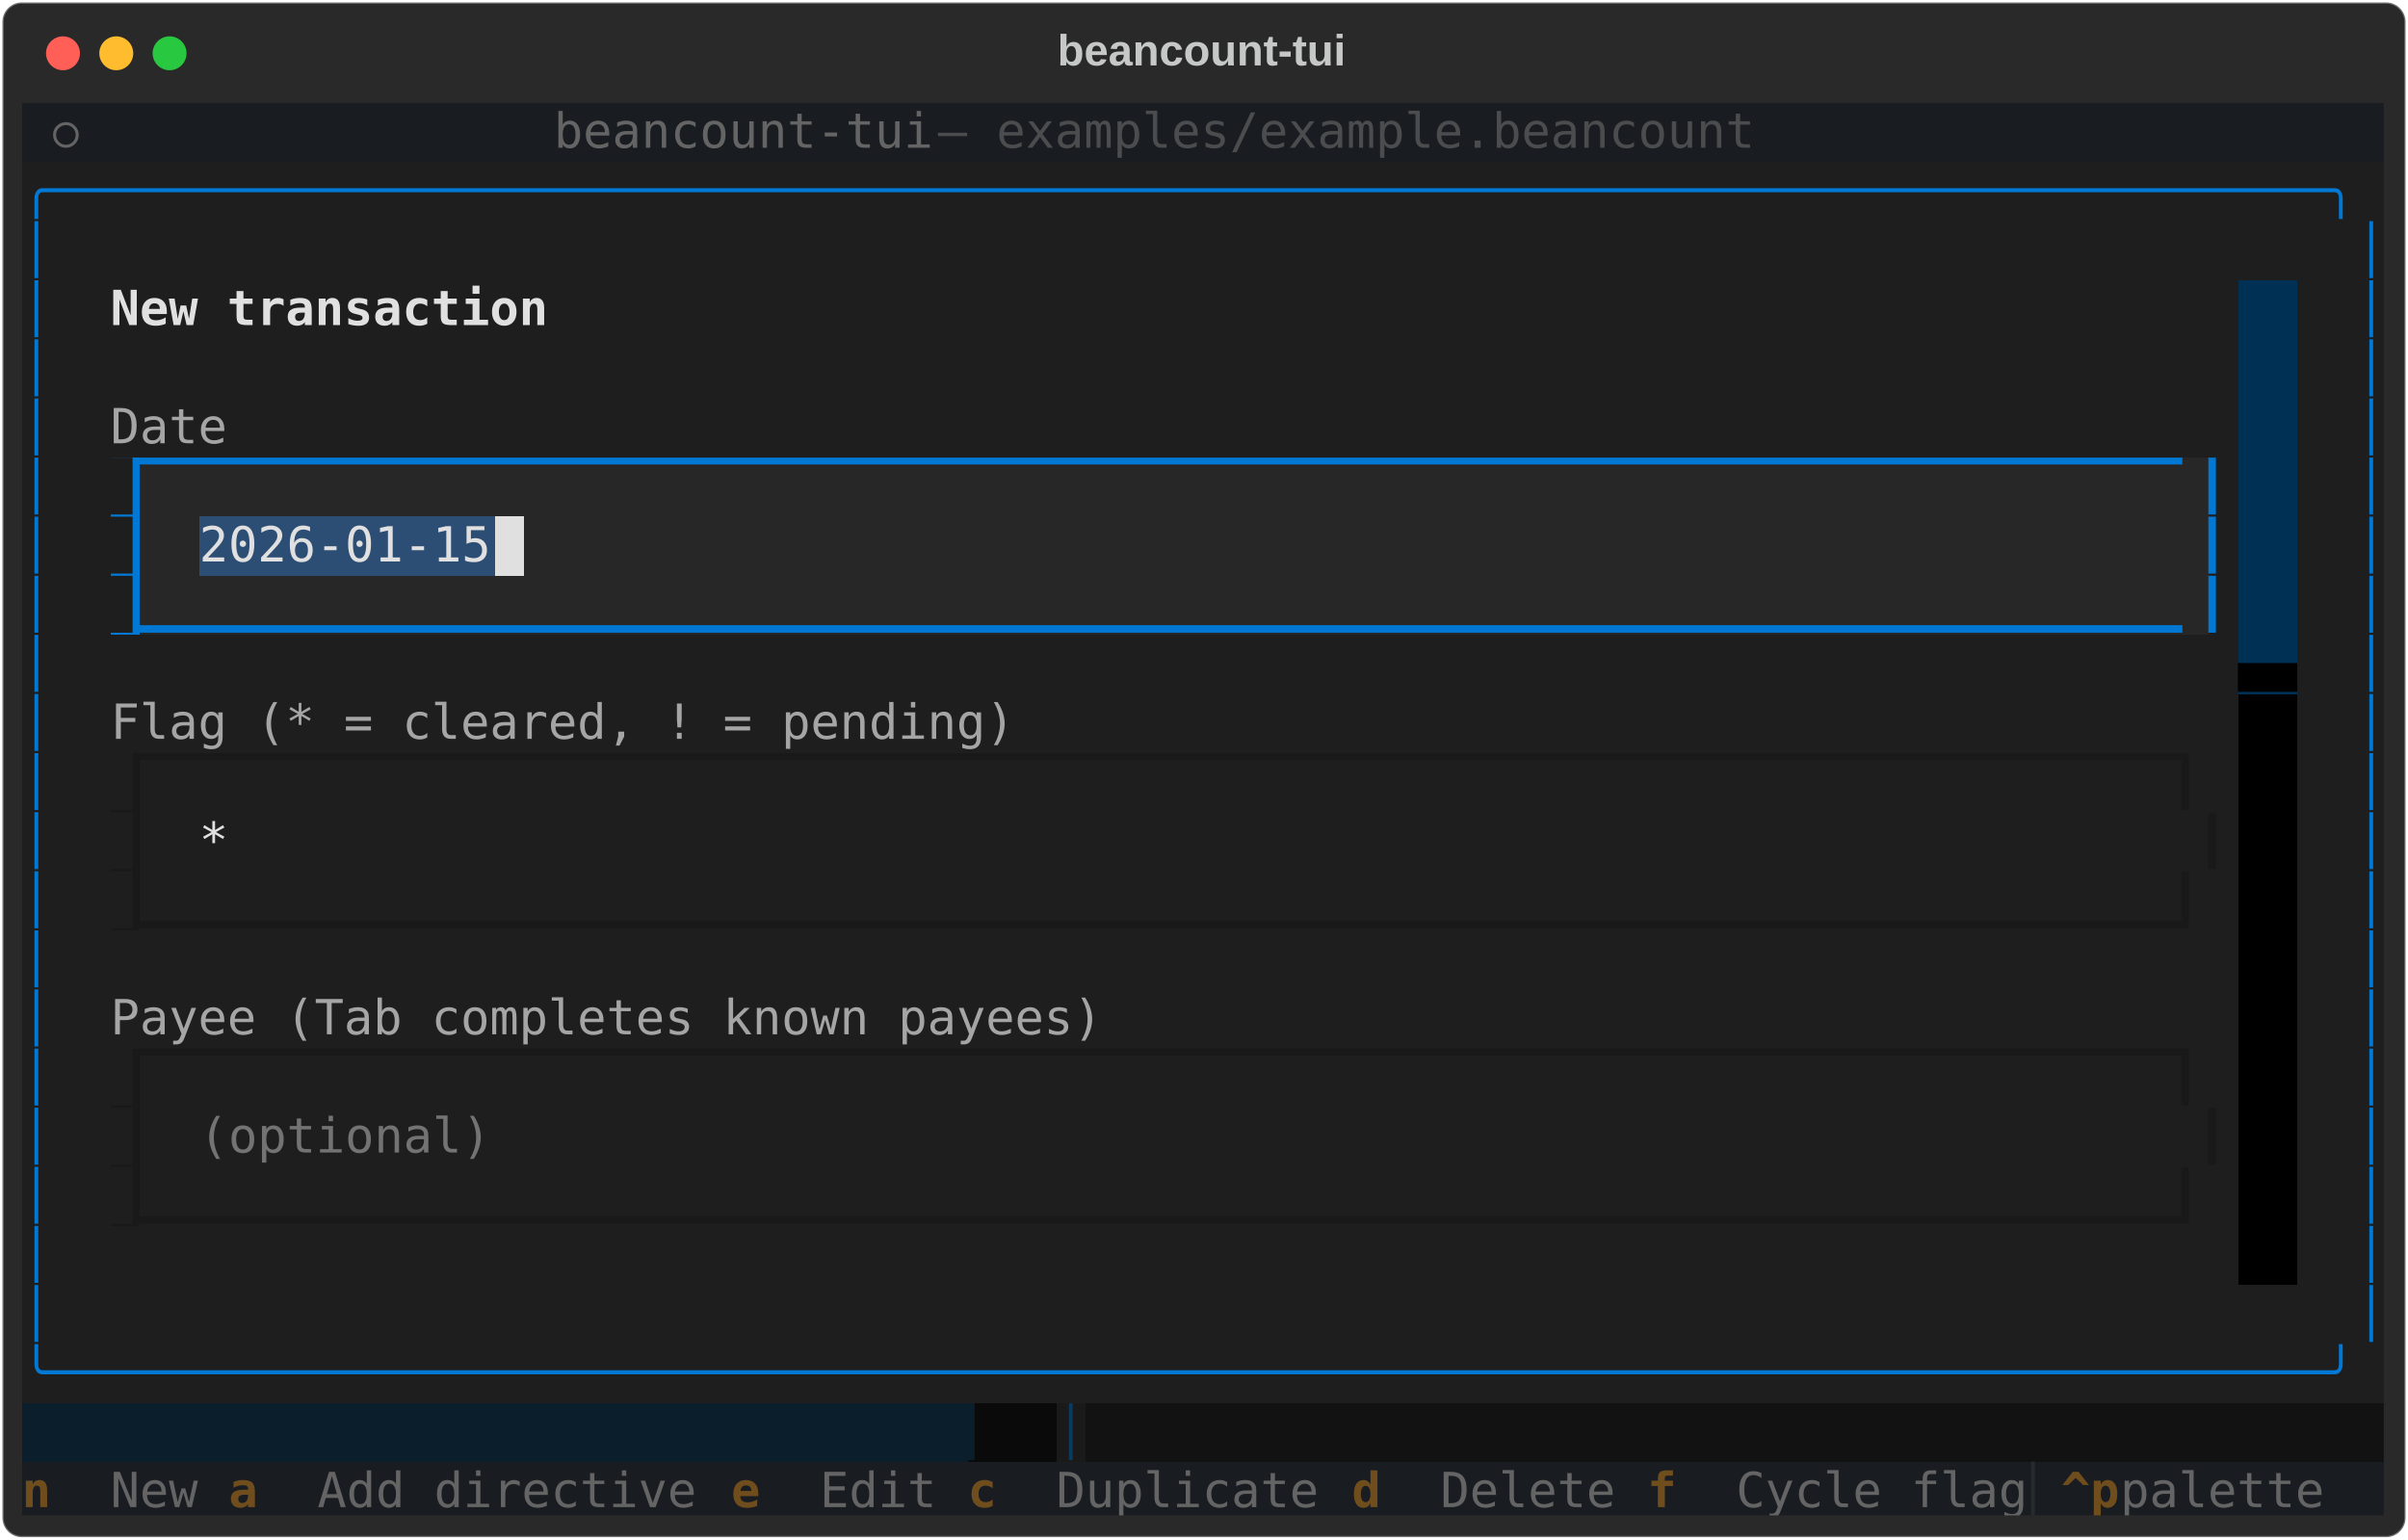
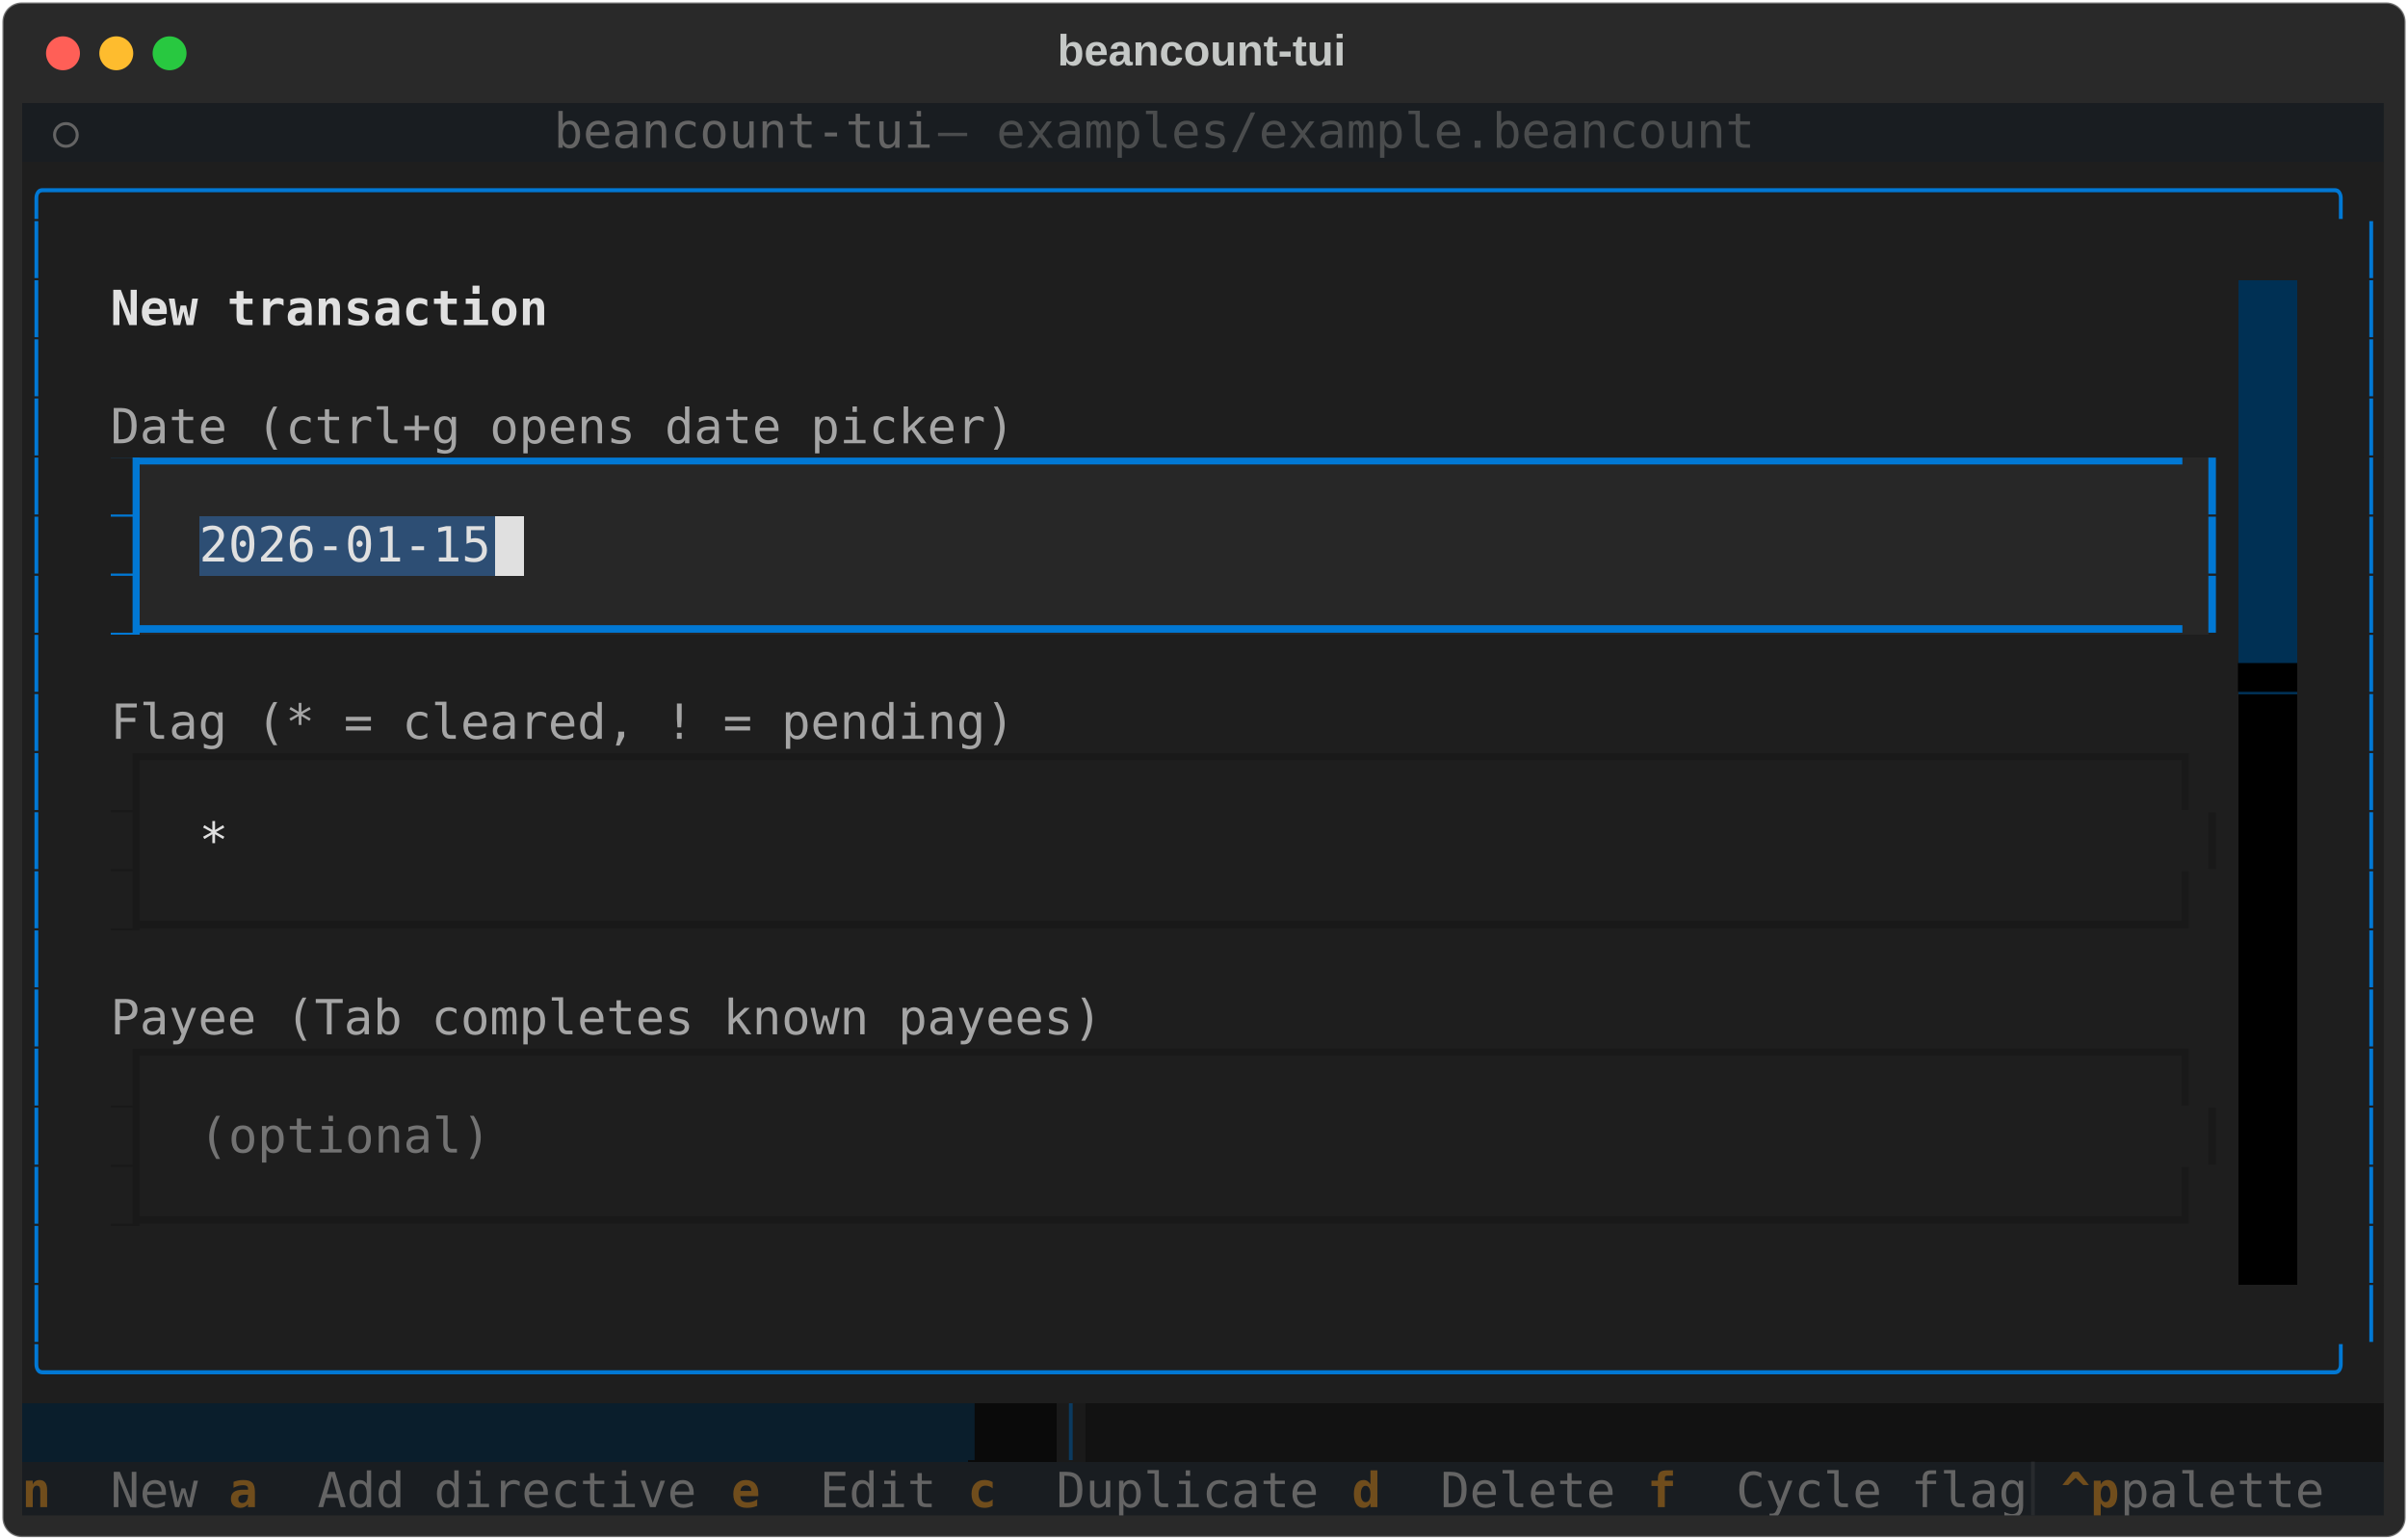
<svg xmlns="http://www.w3.org/2000/svg" class="rich-terminal" viewBox="0 0 994 635.6">
  <style>

    @font-face {
        font-family: "Fira Code";
        src: local("FiraCode-Regular"),
                url("https://cdnjs.cloudflare.com/ajax/libs/firacode/6.2.0/woff2/FiraCode-Regular.woff2") format("woff2"),
                url("https://cdnjs.cloudflare.com/ajax/libs/firacode/6.2.0/woff/FiraCode-Regular.woff") format("woff");
        font-style: normal;
        font-weight: 400;
    }
    @font-face {
        font-family: "Fira Code";
        src: local("FiraCode-Bold"),
                url("https://cdnjs.cloudflare.com/ajax/libs/firacode/6.2.0/woff2/FiraCode-Bold.woff2") format("woff2"),
                url("https://cdnjs.cloudflare.com/ajax/libs/firacode/6.2.0/woff/FiraCode-Bold.woff") format("woff");
        font-style: bold;
        font-weight: 700;
    }

    .terminal-matrix {
        font-family: Fira Code, monospace;
        font-size: 20px;
        line-height: 24.4px;
        font-variant-east-asian: full-width;
    }

    .terminal-title {
        font-size: 18px;
        font-weight: bold;
        font-family: arial;
    }

    .terminal-r1 { fill: #e0e0e0 }
.terminal-r2 { fill: #646464 }
.terminal-r3 { fill: #4a4c4d }
.terminal-r4 { fill: #c5c8c6 }
.terminal-r5 { fill: #0178d4 }
.terminal-r6 { fill: #e0e0e0;font-weight: bold }
.terminal-r7 { fill: #1e1e1e }
.terminal-r8 { fill: #a5a5a5 }
.terminal-r9 { fill: #121212 }
.terminal-r10 { fill: #000000 }
.terminal-r11 { fill: #191919 }
.terminal-r12 { fill: #737373 }
.terminal-r13 { fill: #1a1a1a }
.terminal-r14 { fill: #0a1e2c }
.terminal-r15 { fill: #0b3a5f }
.terminal-r16 { fill: #704d1c;font-weight: bold }
.terminal-r17 { fill: #282b2e }
    </style>
  <defs>
    <clipPath id="terminal-clip-terminal">
      <rect x="0" y="0" width="975.0" height="584.6" />
    </clipPath>
    <clipPath id="terminal-line-0">
      <rect x="0" y="1.5" width="976" height="24.65" />
    </clipPath>
    <clipPath id="terminal-line-1">
      <rect x="0" y="25.9" width="976" height="24.65" />
    </clipPath>
    <clipPath id="terminal-line-2">
      <rect x="0" y="50.3" width="976" height="24.65" />
    </clipPath>
    <clipPath id="terminal-line-3">
      <rect x="0" y="74.7" width="976" height="24.65" />
    </clipPath>
    <clipPath id="terminal-line-4">
      <rect x="0" y="99.1" width="976" height="24.65" />
    </clipPath>
    <clipPath id="terminal-line-5">
      <rect x="0" y="123.5" width="976" height="24.65" />
    </clipPath>
    <clipPath id="terminal-line-6">
      <rect x="0" y="147.9" width="976" height="24.65" />
    </clipPath>
    <clipPath id="terminal-line-7">
      <rect x="0" y="172.3" width="976" height="24.65" />
    </clipPath>
    <clipPath id="terminal-line-8">
      <rect x="0" y="196.7" width="976" height="24.65" />
    </clipPath>
    <clipPath id="terminal-line-9">
      <rect x="0" y="221.1" width="976" height="24.65" />
    </clipPath>
    <clipPath id="terminal-line-10">
      <rect x="0" y="245.5" width="976" height="24.65" />
    </clipPath>
    <clipPath id="terminal-line-11">
      <rect x="0" y="269.9" width="976" height="24.65" />
    </clipPath>
    <clipPath id="terminal-line-12">
      <rect x="0" y="294.3" width="976" height="24.65" />
    </clipPath>
    <clipPath id="terminal-line-13">
      <rect x="0" y="318.7" width="976" height="24.65" />
    </clipPath>
    <clipPath id="terminal-line-14">
      <rect x="0" y="343.1" width="976" height="24.65" />
    </clipPath>
    <clipPath id="terminal-line-15">
      <rect x="0" y="367.5" width="976" height="24.65" />
    </clipPath>
    <clipPath id="terminal-line-16">
      <rect x="0" y="391.9" width="976" height="24.65" />
    </clipPath>
    <clipPath id="terminal-line-17">
      <rect x="0" y="416.3" width="976" height="24.65" />
    </clipPath>
    <clipPath id="terminal-line-18">
      <rect x="0" y="440.7" width="976" height="24.65" />
    </clipPath>
    <clipPath id="terminal-line-19">
      <rect x="0" y="465.1" width="976" height="24.65" />
    </clipPath>
    <clipPath id="terminal-line-20">
      <rect x="0" y="489.5" width="976" height="24.65" />
    </clipPath>
    <clipPath id="terminal-line-21">
      <rect x="0" y="513.9" width="976" height="24.65" />
    </clipPath>
    <clipPath id="terminal-line-22">
      <rect x="0" y="538.3" width="976" height="24.65" />
    </clipPath>
  </defs>
  <rect fill="#292929" stroke="rgba(255,255,255,0.35)" stroke-width="1" x="1" y="1" width="992" height="633.6" rx="8" />
  <text class="terminal-title" fill="#c5c8c6" text-anchor="middle" x="496" y="27">beancount-tui</text>
  <g transform="translate(26,22)">
    <circle cx="0" cy="0" r="7" fill="#ff5f57" />
    <circle cx="22" cy="0" r="7" fill="#febc2e" />
    <circle cx="44" cy="0" r="7" fill="#28c840" />
  </g>
  <g transform="translate(9, 41)" clip-path="url(#terminal-clip-terminal)">
    <rect fill="#191d21" x="0" y="1.5" width="12.2" height="24.65" shape-rendering="crispEdges" />
    <rect fill="#191d21" x="12.2" y="1.5" width="12.2" height="24.65" shape-rendering="crispEdges" />
    <rect fill="#191d21" x="24.4" y="1.5" width="61" height="24.65" shape-rendering="crispEdges" />
    <rect fill="#191d21" x="85.4" y="1.5" width="12.2" height="24.65" shape-rendering="crispEdges" />
    <rect fill="#191d21" x="97.6" y="1.5" width="122" height="24.65" shape-rendering="crispEdges" />
    <rect fill="#191d21" x="219.6" y="1.5" width="158.6" height="24.65" shape-rendering="crispEdges" />
    <rect fill="#191d21" x="378.2" y="1.5" width="353.8" height="24.65" shape-rendering="crispEdges" />
    <rect fill="#191d21" x="732" y="1.5" width="122" height="24.65" shape-rendering="crispEdges" />
    <rect fill="#191d21" x="854" y="1.5" width="12.2" height="24.65" shape-rendering="crispEdges" />
    <rect fill="#191d21" x="866.2" y="1.5" width="0" height="24.65" shape-rendering="crispEdges" />
    <rect fill="#191d21" x="866.2" y="1.5" width="109.8" height="24.65" shape-rendering="crispEdges" />
    <rect fill="#1e1e1e" x="0" y="25.9" width="976" height="24.65" shape-rendering="crispEdges" />
    <rect fill="#1e1e1e" x="0" y="50.3" width="12.2" height="24.65" shape-rendering="crispEdges" />
    <rect fill="#1e1e1e" x="12.2" y="50.3" width="951.6" height="24.65" shape-rendering="crispEdges" />
    <rect fill="#1e1e1e" x="963.8" y="50.3" width="12.2" height="24.65" shape-rendering="crispEdges" />
    <rect fill="#1e1e1e" x="0" y="74.7" width="12.2" height="24.65" shape-rendering="crispEdges" />
    <rect fill="#1e1e1e" x="12.2" y="74.7" width="24.4" height="24.65" shape-rendering="crispEdges" />
    <rect fill="#1e1e1e" x="36.6" y="74.7" width="183" height="24.65" shape-rendering="crispEdges" />
    <rect fill="#1e1e1e" x="219.6" y="74.7" width="695.4" height="24.65" shape-rendering="crispEdges" />
    <rect fill="#003054" x="915" y="74.7" width="24.4" height="24.65" shape-rendering="crispEdges" />
    <rect fill="#1e1e1e" x="939.4" y="74.7" width="24.4" height="24.65" shape-rendering="crispEdges" />
    <rect fill="#1e1e1e" x="963.8" y="74.7" width="12.2" height="24.65" shape-rendering="crispEdges" />
    <rect fill="#1e1e1e" x="0" y="99.1" width="12.2" height="24.65" shape-rendering="crispEdges" />
    <rect fill="#1e1e1e" x="12.2" y="99.1" width="902.8" height="24.65" shape-rendering="crispEdges" />
    <rect fill="#003054" x="915" y="99.1" width="24.4" height="24.65" shape-rendering="crispEdges" />
    <rect fill="#1e1e1e" x="939.4" y="99.1" width="24.4" height="24.65" shape-rendering="crispEdges" />
    <rect fill="#1e1e1e" x="963.8" y="99.1" width="12.2" height="24.65" shape-rendering="crispEdges" />
    <rect fill="#1e1e1e" x="0" y="123.5" width="12.2" height="24.65" shape-rendering="crispEdges" />
    <rect fill="#1e1e1e" x="12.2" y="123.5" width="24.4" height="24.65" shape-rendering="crispEdges" />
-     <rect fill="#1e1e1e" x="36.6" y="123.5" width="48.8" height="24.65" shape-rendering="crispEdges" />
-     <rect fill="#1e1e1e" x="85.4" y="123.5" width="829.6" height="24.65" shape-rendering="crispEdges" />
+     <rect fill="#1e1e1e" x="36.6" y="123.5" width="378.2" height="24.65" shape-rendering="crispEdges" />
+     <rect fill="#1e1e1e" x="414.8" y="123.5" width="500.2" height="24.65" shape-rendering="crispEdges" />
    <rect fill="#003054" x="915" y="123.5" width="24.4" height="24.65" shape-rendering="crispEdges" />
    <rect fill="#1e1e1e" x="939.4" y="123.5" width="24.4" height="24.65" shape-rendering="crispEdges" />
    <rect fill="#1e1e1e" x="963.8" y="123.5" width="12.2" height="24.65" shape-rendering="crispEdges" />
    <rect fill="#1e1e1e" x="0" y="147.9" width="12.2" height="24.65" shape-rendering="crispEdges" />
    <rect fill="#1e1e1e" x="12.2" y="147.9" width="24.4" height="24.65" shape-rendering="crispEdges" />
    <rect fill="#0178d4" x="36.6" y="147.9" width="12.2" height="24.65" shape-rendering="crispEdges" />
    <rect fill="#272727" x="48.8" y="147.9" width="854" height="24.65" shape-rendering="crispEdges" />
    <rect fill="#1e1e1e" x="902.8" y="147.9" width="12.2" height="24.65" shape-rendering="crispEdges" />
    <rect fill="#003054" x="915" y="147.9" width="24.4" height="24.65" shape-rendering="crispEdges" />
    <rect fill="#1e1e1e" x="939.4" y="147.9" width="24.4" height="24.65" shape-rendering="crispEdges" />
    <rect fill="#1e1e1e" x="963.8" y="147.9" width="12.2" height="24.65" shape-rendering="crispEdges" />
    <rect fill="#1e1e1e" x="0" y="172.3" width="12.2" height="24.65" shape-rendering="crispEdges" />
    <rect fill="#1e1e1e" x="12.2" y="172.3" width="24.4" height="24.65" shape-rendering="crispEdges" />
    <rect fill="#0178d4" x="36.6" y="172.3" width="12.2" height="24.65" shape-rendering="crispEdges" />
    <rect fill="#272727" x="48.8" y="172.3" width="24.4" height="24.65" shape-rendering="crispEdges" />
    <rect fill="#2d4e74" x="73.2" y="172.3" width="122" height="24.65" shape-rendering="crispEdges" />
    <rect fill="#e0e0e0" x="195.2" y="172.3" width="12.2" height="24.65" shape-rendering="crispEdges" />
    <rect fill="#272727" x="207.4" y="172.3" width="671" height="24.65" shape-rendering="crispEdges" />
    <rect fill="#272727" x="878.4" y="172.3" width="24.4" height="24.65" shape-rendering="crispEdges" />
    <rect fill="#1e1e1e" x="902.8" y="172.3" width="12.2" height="24.65" shape-rendering="crispEdges" />
    <rect fill="#003054" x="915" y="172.3" width="24.4" height="24.65" shape-rendering="crispEdges" />
    <rect fill="#1e1e1e" x="939.4" y="172.3" width="24.4" height="24.65" shape-rendering="crispEdges" />
    <rect fill="#1e1e1e" x="963.8" y="172.3" width="12.2" height="24.65" shape-rendering="crispEdges" />
    <rect fill="#1e1e1e" x="0" y="196.7" width="12.2" height="24.65" shape-rendering="crispEdges" />
    <rect fill="#1e1e1e" x="12.2" y="196.7" width="24.4" height="24.65" shape-rendering="crispEdges" />
    <rect fill="#0178d4" x="36.6" y="196.7" width="12.2" height="24.65" shape-rendering="crispEdges" />
    <rect fill="#272727" x="48.8" y="196.7" width="854" height="24.65" shape-rendering="crispEdges" />
    <rect fill="#1e1e1e" x="902.8" y="196.7" width="12.2" height="24.65" shape-rendering="crispEdges" />
    <rect fill="#003054" x="915" y="196.7" width="24.4" height="24.65" shape-rendering="crispEdges" />
    <rect fill="#1e1e1e" x="939.4" y="196.7" width="24.4" height="24.65" shape-rendering="crispEdges" />
    <rect fill="#1e1e1e" x="963.8" y="196.7" width="12.2" height="24.65" shape-rendering="crispEdges" />
    <rect fill="#1e1e1e" x="0" y="221.1" width="12.2" height="24.65" shape-rendering="crispEdges" />
    <rect fill="#1e1e1e" x="12.2" y="221.1" width="902.8" height="24.65" shape-rendering="crispEdges" />
    <rect fill="#003054" x="915" y="221.1" width="24.4" height="24.65" shape-rendering="crispEdges" />
    <rect fill="#1e1e1e" x="939.4" y="221.1" width="24.4" height="24.65" shape-rendering="crispEdges" />
    <rect fill="#1e1e1e" x="963.8" y="221.1" width="12.2" height="24.65" shape-rendering="crispEdges" />
    <rect fill="#1e1e1e" x="0" y="245.5" width="12.2" height="24.65" shape-rendering="crispEdges" />
    <rect fill="#1e1e1e" x="12.2" y="245.5" width="24.4" height="24.65" shape-rendering="crispEdges" />
    <rect fill="#1e1e1e" x="36.6" y="245.5" width="378.2" height="24.65" shape-rendering="crispEdges" />
    <rect fill="#1e1e1e" x="414.8" y="245.5" width="500.2" height="24.65" shape-rendering="crispEdges" />
    <rect fill="#000000" x="915" y="245.5" width="24.4" height="24.65" shape-rendering="crispEdges" />
    <rect fill="#1e1e1e" x="939.4" y="245.5" width="24.4" height="24.65" shape-rendering="crispEdges" />
    <rect fill="#1e1e1e" x="963.8" y="245.5" width="12.2" height="24.65" shape-rendering="crispEdges" />
    <rect fill="#1e1e1e" x="0" y="269.9" width="12.2" height="24.65" shape-rendering="crispEdges" />
    <rect fill="#1e1e1e" x="12.2" y="269.9" width="24.4" height="24.65" shape-rendering="crispEdges" />
    <rect fill="#191919" x="36.6" y="269.9" width="12.2" height="24.65" shape-rendering="crispEdges" />
    <rect fill="#1e1e1e" x="48.8" y="269.9" width="866.2" height="24.65" shape-rendering="crispEdges" />
    <rect fill="#000000" x="915" y="269.9" width="24.4" height="24.65" shape-rendering="crispEdges" />
    <rect fill="#1e1e1e" x="939.4" y="269.9" width="24.4" height="24.65" shape-rendering="crispEdges" />
    <rect fill="#1e1e1e" x="963.8" y="269.9" width="12.2" height="24.65" shape-rendering="crispEdges" />
    <rect fill="#1e1e1e" x="0" y="294.3" width="12.2" height="24.65" shape-rendering="crispEdges" />
    <rect fill="#1e1e1e" x="12.2" y="294.3" width="24.4" height="24.65" shape-rendering="crispEdges" />
    <rect fill="#191919" x="36.6" y="294.3" width="12.2" height="24.65" shape-rendering="crispEdges" />
    <rect fill="#1e1e1e" x="48.8" y="294.3" width="24.4" height="24.65" shape-rendering="crispEdges" />
    <rect fill="#1e1e1e" x="73.2" y="294.3" width="805.2" height="24.65" shape-rendering="crispEdges" />
    <rect fill="#1e1e1e" x="878.4" y="294.3" width="24.4" height="24.65" shape-rendering="crispEdges" />
    <rect fill="#1e1e1e" x="902.8" y="294.3" width="12.2" height="24.65" shape-rendering="crispEdges" />
    <rect fill="#000000" x="915" y="294.3" width="24.4" height="24.65" shape-rendering="crispEdges" />
    <rect fill="#1e1e1e" x="939.4" y="294.3" width="24.4" height="24.65" shape-rendering="crispEdges" />
    <rect fill="#1e1e1e" x="963.8" y="294.3" width="12.2" height="24.65" shape-rendering="crispEdges" />
    <rect fill="#1e1e1e" x="0" y="318.7" width="12.2" height="24.65" shape-rendering="crispEdges" />
    <rect fill="#1e1e1e" x="12.2" y="318.7" width="24.4" height="24.65" shape-rendering="crispEdges" />
    <rect fill="#191919" x="36.6" y="318.7" width="12.2" height="24.65" shape-rendering="crispEdges" />
    <rect fill="#1e1e1e" x="48.8" y="318.7" width="866.2" height="24.65" shape-rendering="crispEdges" />
    <rect fill="#000000" x="915" y="318.7" width="24.4" height="24.65" shape-rendering="crispEdges" />
    <rect fill="#1e1e1e" x="939.4" y="318.7" width="24.4" height="24.65" shape-rendering="crispEdges" />
    <rect fill="#1e1e1e" x="963.8" y="318.7" width="12.2" height="24.65" shape-rendering="crispEdges" />
    <rect fill="#1e1e1e" x="0" y="343.1" width="12.2" height="24.65" shape-rendering="crispEdges" />
    <rect fill="#1e1e1e" x="12.2" y="343.1" width="902.8" height="24.65" shape-rendering="crispEdges" />
    <rect fill="#000000" x="915" y="343.1" width="24.4" height="24.65" shape-rendering="crispEdges" />
    <rect fill="#1e1e1e" x="939.4" y="343.1" width="24.4" height="24.65" shape-rendering="crispEdges" />
    <rect fill="#1e1e1e" x="963.8" y="343.1" width="12.2" height="24.65" shape-rendering="crispEdges" />
    <rect fill="#1e1e1e" x="0" y="367.5" width="12.2" height="24.65" shape-rendering="crispEdges" />
    <rect fill="#1e1e1e" x="12.2" y="367.5" width="24.4" height="24.65" shape-rendering="crispEdges" />
    <rect fill="#1e1e1e" x="36.6" y="367.5" width="414.8" height="24.65" shape-rendering="crispEdges" />
    <rect fill="#1e1e1e" x="451.4" y="367.5" width="463.6" height="24.65" shape-rendering="crispEdges" />
    <rect fill="#000000" x="915" y="367.5" width="24.4" height="24.65" shape-rendering="crispEdges" />
    <rect fill="#1e1e1e" x="939.4" y="367.5" width="24.4" height="24.65" shape-rendering="crispEdges" />
    <rect fill="#1e1e1e" x="963.8" y="367.5" width="12.2" height="24.65" shape-rendering="crispEdges" />
    <rect fill="#1e1e1e" x="0" y="391.9" width="12.2" height="24.65" shape-rendering="crispEdges" />
    <rect fill="#1e1e1e" x="12.2" y="391.9" width="24.4" height="24.65" shape-rendering="crispEdges" />
    <rect fill="#191919" x="36.6" y="391.9" width="12.2" height="24.65" shape-rendering="crispEdges" />
    <rect fill="#1e1e1e" x="48.8" y="391.9" width="866.2" height="24.65" shape-rendering="crispEdges" />
    <rect fill="#000000" x="915" y="391.9" width="24.4" height="24.65" shape-rendering="crispEdges" />
    <rect fill="#1e1e1e" x="939.4" y="391.9" width="24.4" height="24.65" shape-rendering="crispEdges" />
    <rect fill="#1e1e1e" x="963.8" y="391.9" width="12.2" height="24.65" shape-rendering="crispEdges" />
    <rect fill="#1e1e1e" x="0" y="416.3" width="12.2" height="24.65" shape-rendering="crispEdges" />
    <rect fill="#1e1e1e" x="12.2" y="416.3" width="24.4" height="24.65" shape-rendering="crispEdges" />
    <rect fill="#191919" x="36.6" y="416.3" width="12.2" height="24.65" shape-rendering="crispEdges" />
    <rect fill="#1e1e1e" x="48.8" y="416.3" width="24.4" height="24.65" shape-rendering="crispEdges" />
    <rect fill="#1e1e1e" x="73.2" y="416.3" width="122" height="24.65" shape-rendering="crispEdges" />
    <rect fill="#1e1e1e" x="195.2" y="416.3" width="683.2" height="24.65" shape-rendering="crispEdges" />
    <rect fill="#1e1e1e" x="878.4" y="416.3" width="24.4" height="24.65" shape-rendering="crispEdges" />
    <rect fill="#1e1e1e" x="902.8" y="416.3" width="12.2" height="24.65" shape-rendering="crispEdges" />
    <rect fill="#000000" x="915" y="416.3" width="24.4" height="24.65" shape-rendering="crispEdges" />
    <rect fill="#1e1e1e" x="939.4" y="416.3" width="24.4" height="24.65" shape-rendering="crispEdges" />
    <rect fill="#1e1e1e" x="963.8" y="416.3" width="12.2" height="24.65" shape-rendering="crispEdges" />
    <rect fill="#1e1e1e" x="0" y="440.7" width="12.2" height="24.65" shape-rendering="crispEdges" />
    <rect fill="#1e1e1e" x="12.2" y="440.7" width="24.4" height="24.65" shape-rendering="crispEdges" />
    <rect fill="#191919" x="36.6" y="440.7" width="12.2" height="24.65" shape-rendering="crispEdges" />
    <rect fill="#1e1e1e" x="48.8" y="440.7" width="866.2" height="24.65" shape-rendering="crispEdges" />
    <rect fill="#000000" x="915" y="440.7" width="24.4" height="24.65" shape-rendering="crispEdges" />
    <rect fill="#1e1e1e" x="939.4" y="440.7" width="24.4" height="24.65" shape-rendering="crispEdges" />
    <rect fill="#1e1e1e" x="963.8" y="440.7" width="12.2" height="24.65" shape-rendering="crispEdges" />
    <rect fill="#1e1e1e" x="0" y="465.1" width="12.2" height="24.65" shape-rendering="crispEdges" />
    <rect fill="#1e1e1e" x="12.2" y="465.1" width="902.8" height="24.65" shape-rendering="crispEdges" />
    <rect fill="#000000" x="915" y="465.1" width="24.4" height="24.65" shape-rendering="crispEdges" />
    <rect fill="#1e1e1e" x="939.4" y="465.1" width="24.4" height="24.65" shape-rendering="crispEdges" />
    <rect fill="#1e1e1e" x="963.8" y="465.1" width="12.2" height="24.65" shape-rendering="crispEdges" />
    <rect fill="#1e1e1e" x="0" y="489.5" width="12.2" height="24.65" shape-rendering="crispEdges" />
    <rect fill="#1e1e1e" x="12.2" y="489.5" width="951.6" height="24.65" shape-rendering="crispEdges" />
    <rect fill="#1e1e1e" x="963.8" y="489.5" width="12.2" height="24.65" shape-rendering="crispEdges" />
    <rect fill="#1e1e1e" x="0" y="513.9" width="976" height="24.65" shape-rendering="crispEdges" />
    <rect fill="#0a1e2c" x="0" y="538.3" width="390.4" height="24.65" shape-rendering="crispEdges" />
    <rect fill="#0a0a0a" x="390.4" y="538.3" width="12.2" height="24.65" shape-rendering="crispEdges" />
    <rect fill="#0a0a0a" x="402.6" y="538.3" width="24.4" height="24.65" shape-rendering="crispEdges" />
    <rect fill="#1a1a1a" x="427" y="538.3" width="12.2" height="24.65" shape-rendering="crispEdges" />
    <rect fill="#121212" x="439.2" y="538.3" width="536.8" height="24.65" shape-rendering="crispEdges" />
    <rect fill="#191d21" x="0" y="562.7" width="36.6" height="24.65" shape-rendering="crispEdges" />
    <rect fill="#191d21" x="36.6" y="562.7" width="48.8" height="24.65" shape-rendering="crispEdges" />
    <rect fill="#191d21" x="85.4" y="562.7" width="36.6" height="24.65" shape-rendering="crispEdges" />
    <rect fill="#191d21" x="122" y="562.7" width="170.8" height="24.65" shape-rendering="crispEdges" />
    <rect fill="#191d21" x="292.8" y="562.7" width="36.6" height="24.65" shape-rendering="crispEdges" />
    <rect fill="#191d21" x="329.4" y="562.7" width="61" height="24.65" shape-rendering="crispEdges" />
    <rect fill="#191d21" x="390.4" y="562.7" width="36.6" height="24.65" shape-rendering="crispEdges" />
    <rect fill="#191d21" x="427" y="562.7" width="122" height="24.65" shape-rendering="crispEdges" />
    <rect fill="#191d21" x="549" y="562.7" width="36.6" height="24.65" shape-rendering="crispEdges" />
    <rect fill="#191d21" x="585.6" y="562.7" width="85.4" height="24.65" shape-rendering="crispEdges" />
    <rect fill="#191d21" x="671" y="562.7" width="36.6" height="24.65" shape-rendering="crispEdges" />
    <rect fill="#191d21" x="707.6" y="562.7" width="122" height="24.65" shape-rendering="crispEdges" />
    <rect fill="#191d21" x="829.6" y="562.7" width="12.2" height="24.65" shape-rendering="crispEdges" />
    <rect fill="#191d21" x="841.8" y="562.7" width="24.4" height="24.65" shape-rendering="crispEdges" />
    <rect fill="#191d21" x="866.2" y="562.7" width="97.6" height="24.65" shape-rendering="crispEdges" />
    <rect fill="#191d21" x="963.8" y="562.7" width="12.2" height="24.65" shape-rendering="crispEdges" />
    <g class="terminal-matrix">
      <text class="terminal-r2" x="12.2" y="20" textLength="12.2" clip-path="url(#terminal-line-0)">⭘</text>
      <text class="terminal-r2" x="219.6" y="20" textLength="158.6" clip-path="url(#terminal-line-0)">beancount-tui</text>
      <text class="terminal-r3" x="378.2" y="20" textLength="353.8" clip-path="url(#terminal-line-0)"> — examples/example.beancount</text>
      <text class="terminal-r4" x="976" y="20" textLength="12.2" clip-path="url(#terminal-line-0)">
</text>
      <text class="terminal-r5" x="0" y="44.4" textLength="976" clip-path="url(#terminal-line-1)">╭──────────────────────────────────────────────────────────────────────────────╮</text>
      <text class="terminal-r4" x="976" y="44.4" textLength="12.2" clip-path="url(#terminal-line-1)">
</text>
      <text class="terminal-r5" x="0" y="68.8" textLength="12.2" clip-path="url(#terminal-line-2)">│</text>
      <text class="terminal-r5" x="963.8" y="68.8" textLength="12.2" clip-path="url(#terminal-line-2)">│</text>
      <text class="terminal-r4" x="976" y="68.8" textLength="12.2" clip-path="url(#terminal-line-2)">
</text>
      <text class="terminal-r5" x="0" y="93.2" textLength="12.2" clip-path="url(#terminal-line-3)">│</text>
      <text class="terminal-r6" x="36.6" y="93.2" textLength="183" clip-path="url(#terminal-line-3)">New transaction</text>
      <text class="terminal-r5" x="963.8" y="93.2" textLength="12.2" clip-path="url(#terminal-line-3)">│</text>
      <text class="terminal-r4" x="976" y="93.2" textLength="12.2" clip-path="url(#terminal-line-3)">
</text>
      <text class="terminal-r5" x="0" y="117.6" textLength="12.2" clip-path="url(#terminal-line-4)">│</text>
      <text class="terminal-r5" x="963.8" y="117.6" textLength="12.2" clip-path="url(#terminal-line-4)">│</text>
      <text class="terminal-r4" x="976" y="117.6" textLength="12.2" clip-path="url(#terminal-line-4)">
</text>
      <text class="terminal-r5" x="0" y="142" textLength="12.2" clip-path="url(#terminal-line-5)">│</text>
-       <text class="terminal-r8" x="36.6" y="142" textLength="48.8" clip-path="url(#terminal-line-5)">Date</text>
+       <text class="terminal-r8" x="36.6" y="142" textLength="378.2" clip-path="url(#terminal-line-5)">Date (ctrl+g opens date picker)</text>
      <text class="terminal-r5" x="963.8" y="142" textLength="12.2" clip-path="url(#terminal-line-5)">│</text>
      <text class="terminal-r4" x="976" y="142" textLength="12.2" clip-path="url(#terminal-line-5)">
</text>
      <text class="terminal-r5" x="0" y="166.4" textLength="12.2" clip-path="url(#terminal-line-6)">│</text>
      <text class="terminal-r7" x="36.6" y="166.4" textLength="12.2" clip-path="url(#terminal-line-6)">▊</text>
      <text class="terminal-r5" x="48.8" y="166.4" textLength="854" clip-path="url(#terminal-line-6)">▔▔▔▔▔▔▔▔▔▔▔▔▔▔▔▔▔▔▔▔▔▔▔▔▔▔▔▔▔▔▔▔▔▔▔▔▔▔▔▔▔▔▔▔▔▔▔▔▔▔▔▔▔▔▔▔▔▔▔▔▔▔▔▔▔▔▔▔▔▔</text>
      <text class="terminal-r5" x="902.8" y="166.4" textLength="12.2" clip-path="url(#terminal-line-6)">▎</text>
      <text class="terminal-r5" x="963.8" y="166.4" textLength="12.2" clip-path="url(#terminal-line-6)">│</text>
      <text class="terminal-r4" x="976" y="166.4" textLength="12.2" clip-path="url(#terminal-line-6)">
</text>
      <text class="terminal-r5" x="0" y="190.8" textLength="12.2" clip-path="url(#terminal-line-7)">│</text>
      <text class="terminal-r7" x="36.6" y="190.8" textLength="12.2" clip-path="url(#terminal-line-7)">▊</text>
      <text class="terminal-r1" x="73.2" y="190.8" textLength="122" clip-path="url(#terminal-line-7)">2026-01-15</text>
      <text class="terminal-r5" x="902.8" y="190.8" textLength="12.2" clip-path="url(#terminal-line-7)">▎</text>
      <text class="terminal-r5" x="963.8" y="190.8" textLength="12.2" clip-path="url(#terminal-line-7)">│</text>
      <text class="terminal-r4" x="976" y="190.8" textLength="12.2" clip-path="url(#terminal-line-7)">
</text>
      <text class="terminal-r5" x="0" y="215.2" textLength="12.2" clip-path="url(#terminal-line-8)">│</text>
      <text class="terminal-r7" x="36.6" y="215.2" textLength="12.2" clip-path="url(#terminal-line-8)">▊</text>
      <text class="terminal-r5" x="48.8" y="215.2" textLength="854" clip-path="url(#terminal-line-8)">▁▁▁▁▁▁▁▁▁▁▁▁▁▁▁▁▁▁▁▁▁▁▁▁▁▁▁▁▁▁▁▁▁▁▁▁▁▁▁▁▁▁▁▁▁▁▁▁▁▁▁▁▁▁▁▁▁▁▁▁▁▁▁▁▁▁▁▁▁▁</text>
      <text class="terminal-r5" x="902.8" y="215.2" textLength="12.2" clip-path="url(#terminal-line-8)">▎</text>
      <text class="terminal-r5" x="963.8" y="215.2" textLength="12.2" clip-path="url(#terminal-line-8)">│</text>
      <text class="terminal-r4" x="976" y="215.2" textLength="12.2" clip-path="url(#terminal-line-8)">
</text>
      <text class="terminal-r5" x="0" y="239.6" textLength="12.2" clip-path="url(#terminal-line-9)">│</text>
      <text class="terminal-r10" x="915" y="239.6" textLength="24.4" clip-path="url(#terminal-line-9)">▄▄</text>
      <text class="terminal-r5" x="963.8" y="239.6" textLength="12.2" clip-path="url(#terminal-line-9)">│</text>
      <text class="terminal-r4" x="976" y="239.6" textLength="12.2" clip-path="url(#terminal-line-9)">
</text>
      <text class="terminal-r5" x="0" y="264" textLength="12.2" clip-path="url(#terminal-line-10)">│</text>
      <text class="terminal-r8" x="36.6" y="264" textLength="378.2" clip-path="url(#terminal-line-10)">Flag (* = cleared, ! = pending)</text>
      <text class="terminal-r5" x="963.8" y="264" textLength="12.2" clip-path="url(#terminal-line-10)">│</text>
      <text class="terminal-r4" x="976" y="264" textLength="12.2" clip-path="url(#terminal-line-10)">
</text>
      <text class="terminal-r5" x="0" y="288.4" textLength="12.2" clip-path="url(#terminal-line-11)">│</text>
      <text class="terminal-r7" x="36.6" y="288.4" textLength="12.2" clip-path="url(#terminal-line-11)">▊</text>
      <text class="terminal-r11" x="48.8" y="288.4" textLength="866.2" clip-path="url(#terminal-line-11)">▔▔▔▔▔▔▔▔▔▔▔▔▔▔▔▔▔▔▔▔▔▔▔▔▔▔▔▔▔▔▔▔▔▔▔▔▔▔▔▔▔▔▔▔▔▔▔▔▔▔▔▔▔▔▔▔▔▔▔▔▔▔▔▔▔▔▔▔▔▔▎</text>
      <text class="terminal-r5" x="963.8" y="288.4" textLength="12.2" clip-path="url(#terminal-line-11)">│</text>
      <text class="terminal-r4" x="976" y="288.4" textLength="12.2" clip-path="url(#terminal-line-11)">
</text>
      <text class="terminal-r5" x="0" y="312.8" textLength="12.2" clip-path="url(#terminal-line-12)">│</text>
      <text class="terminal-r7" x="36.6" y="312.8" textLength="12.2" clip-path="url(#terminal-line-12)">▊</text>
      <text class="terminal-r1" x="73.2" y="312.8" textLength="805.2" clip-path="url(#terminal-line-12)">*                                                                 </text>
      <text class="terminal-r11" x="902.8" y="312.8" textLength="12.2" clip-path="url(#terminal-line-12)">▎</text>
      <text class="terminal-r5" x="963.8" y="312.8" textLength="12.2" clip-path="url(#terminal-line-12)">│</text>
      <text class="terminal-r4" x="976" y="312.8" textLength="12.2" clip-path="url(#terminal-line-12)">
</text>
      <text class="terminal-r5" x="0" y="337.2" textLength="12.2" clip-path="url(#terminal-line-13)">│</text>
      <text class="terminal-r7" x="36.6" y="337.2" textLength="12.2" clip-path="url(#terminal-line-13)">▊</text>
      <text class="terminal-r11" x="48.8" y="337.2" textLength="866.2" clip-path="url(#terminal-line-13)">▁▁▁▁▁▁▁▁▁▁▁▁▁▁▁▁▁▁▁▁▁▁▁▁▁▁▁▁▁▁▁▁▁▁▁▁▁▁▁▁▁▁▁▁▁▁▁▁▁▁▁▁▁▁▁▁▁▁▁▁▁▁▁▁▁▁▁▁▁▁▎</text>
      <text class="terminal-r5" x="963.8" y="337.2" textLength="12.2" clip-path="url(#terminal-line-13)">│</text>
      <text class="terminal-r4" x="976" y="337.2" textLength="12.2" clip-path="url(#terminal-line-13)">
</text>
      <text class="terminal-r5" x="0" y="361.6" textLength="12.2" clip-path="url(#terminal-line-14)">│</text>
      <text class="terminal-r5" x="963.8" y="361.6" textLength="12.2" clip-path="url(#terminal-line-14)">│</text>
      <text class="terminal-r4" x="976" y="361.6" textLength="12.2" clip-path="url(#terminal-line-14)">
</text>
      <text class="terminal-r5" x="0" y="386" textLength="12.2" clip-path="url(#terminal-line-15)">│</text>
      <text class="terminal-r8" x="36.6" y="386" textLength="414.8" clip-path="url(#terminal-line-15)">Payee (Tab completes known payees)</text>
      <text class="terminal-r5" x="963.8" y="386" textLength="12.2" clip-path="url(#terminal-line-15)">│</text>
      <text class="terminal-r4" x="976" y="386" textLength="12.2" clip-path="url(#terminal-line-15)">
</text>
      <text class="terminal-r5" x="0" y="410.4" textLength="12.2" clip-path="url(#terminal-line-16)">│</text>
      <text class="terminal-r7" x="36.6" y="410.4" textLength="12.2" clip-path="url(#terminal-line-16)">▊</text>
      <text class="terminal-r11" x="48.8" y="410.4" textLength="866.2" clip-path="url(#terminal-line-16)">▔▔▔▔▔▔▔▔▔▔▔▔▔▔▔▔▔▔▔▔▔▔▔▔▔▔▔▔▔▔▔▔▔▔▔▔▔▔▔▔▔▔▔▔▔▔▔▔▔▔▔▔▔▔▔▔▔▔▔▔▔▔▔▔▔▔▔▔▔▔▎</text>
      <text class="terminal-r5" x="963.8" y="410.4" textLength="12.2" clip-path="url(#terminal-line-16)">│</text>
      <text class="terminal-r4" x="976" y="410.4" textLength="12.2" clip-path="url(#terminal-line-16)">
</text>
      <text class="terminal-r5" x="0" y="434.8" textLength="12.2" clip-path="url(#terminal-line-17)">│</text>
      <text class="terminal-r7" x="36.6" y="434.8" textLength="12.2" clip-path="url(#terminal-line-17)">▊</text>
      <text class="terminal-r12" x="73.2" y="434.8" textLength="122" clip-path="url(#terminal-line-17)">(optional)</text>
      <text class="terminal-r11" x="902.8" y="434.8" textLength="12.2" clip-path="url(#terminal-line-17)">▎</text>
      <text class="terminal-r5" x="963.8" y="434.8" textLength="12.2" clip-path="url(#terminal-line-17)">│</text>
      <text class="terminal-r4" x="976" y="434.8" textLength="12.2" clip-path="url(#terminal-line-17)">
</text>
      <text class="terminal-r5" x="0" y="459.2" textLength="12.2" clip-path="url(#terminal-line-18)">│</text>
      <text class="terminal-r7" x="36.6" y="459.2" textLength="12.2" clip-path="url(#terminal-line-18)">▊</text>
      <text class="terminal-r11" x="48.8" y="459.2" textLength="866.2" clip-path="url(#terminal-line-18)">▁▁▁▁▁▁▁▁▁▁▁▁▁▁▁▁▁▁▁▁▁▁▁▁▁▁▁▁▁▁▁▁▁▁▁▁▁▁▁▁▁▁▁▁▁▁▁▁▁▁▁▁▁▁▁▁▁▁▁▁▁▁▁▁▁▁▁▁▁▁▎</text>
      <text class="terminal-r5" x="963.8" y="459.2" textLength="12.2" clip-path="url(#terminal-line-18)">│</text>
      <text class="terminal-r4" x="976" y="459.2" textLength="12.2" clip-path="url(#terminal-line-18)">
</text>
      <text class="terminal-r5" x="0" y="483.6" textLength="12.2" clip-path="url(#terminal-line-19)">│</text>
      <text class="terminal-r5" x="963.8" y="483.6" textLength="12.2" clip-path="url(#terminal-line-19)">│</text>
      <text class="terminal-r4" x="976" y="483.6" textLength="12.2" clip-path="url(#terminal-line-19)">
</text>
      <text class="terminal-r5" x="0" y="508" textLength="12.2" clip-path="url(#terminal-line-20)">│</text>
      <text class="terminal-r5" x="963.8" y="508" textLength="12.2" clip-path="url(#terminal-line-20)">│</text>
      <text class="terminal-r4" x="976" y="508" textLength="12.2" clip-path="url(#terminal-line-20)">
</text>
      <text class="terminal-r5" x="0" y="532.4" textLength="976" clip-path="url(#terminal-line-21)">╰──────────────────────────────────────────────────────────────────────────────╯</text>
      <text class="terminal-r4" x="976" y="532.4" textLength="12.2" clip-path="url(#terminal-line-21)">
</text>
      <text class="terminal-r14" x="390.4" y="556.8" textLength="12.2" clip-path="url(#terminal-line-22)">▎</text>
      <text class="terminal-r15" x="427" y="556.8" textLength="12.2" clip-path="url(#terminal-line-22)">│</text>
      <text class="terminal-r4" x="976" y="556.8" textLength="12.2" clip-path="url(#terminal-line-22)">
</text>
      <text class="terminal-r16" x="0" y="581.2" textLength="36.6" clip-path="url(#terminal-line-23)"> n </text>
      <text class="terminal-r2" x="36.6" y="581.2" textLength="48.8" clip-path="url(#terminal-line-23)">New </text>
      <text class="terminal-r16" x="85.4" y="581.2" textLength="36.6" clip-path="url(#terminal-line-23)"> a </text>
      <text class="terminal-r2" x="122" y="581.2" textLength="170.8" clip-path="url(#terminal-line-23)">Add directive </text>
      <text class="terminal-r16" x="292.8" y="581.2" textLength="36.6" clip-path="url(#terminal-line-23)"> e </text>
      <text class="terminal-r2" x="329.4" y="581.2" textLength="61" clip-path="url(#terminal-line-23)">Edit </text>
      <text class="terminal-r16" x="390.4" y="581.2" textLength="36.6" clip-path="url(#terminal-line-23)"> c </text>
      <text class="terminal-r2" x="427" y="581.2" textLength="122" clip-path="url(#terminal-line-23)">Duplicate </text>
      <text class="terminal-r16" x="549" y="581.2" textLength="36.6" clip-path="url(#terminal-line-23)"> d </text>
      <text class="terminal-r2" x="585.6" y="581.2" textLength="85.4" clip-path="url(#terminal-line-23)">Delete </text>
      <text class="terminal-r16" x="671" y="581.2" textLength="36.6" clip-path="url(#terminal-line-23)"> f </text>
      <text class="terminal-r2" x="707.6" y="581.2" textLength="122" clip-path="url(#terminal-line-23)">Cycle flag</text>
      <text class="terminal-r17" x="829.6" y="581.2" textLength="12.2" clip-path="url(#terminal-line-23)">▏</text>
      <text class="terminal-r16" x="841.8" y="581.2" textLength="24.4" clip-path="url(#terminal-line-23)">^p</text>
      <text class="terminal-r2" x="866.2" y="581.2" textLength="97.6" clip-path="url(#terminal-line-23)"> palette</text>
    </g>
  </g>
</svg>
